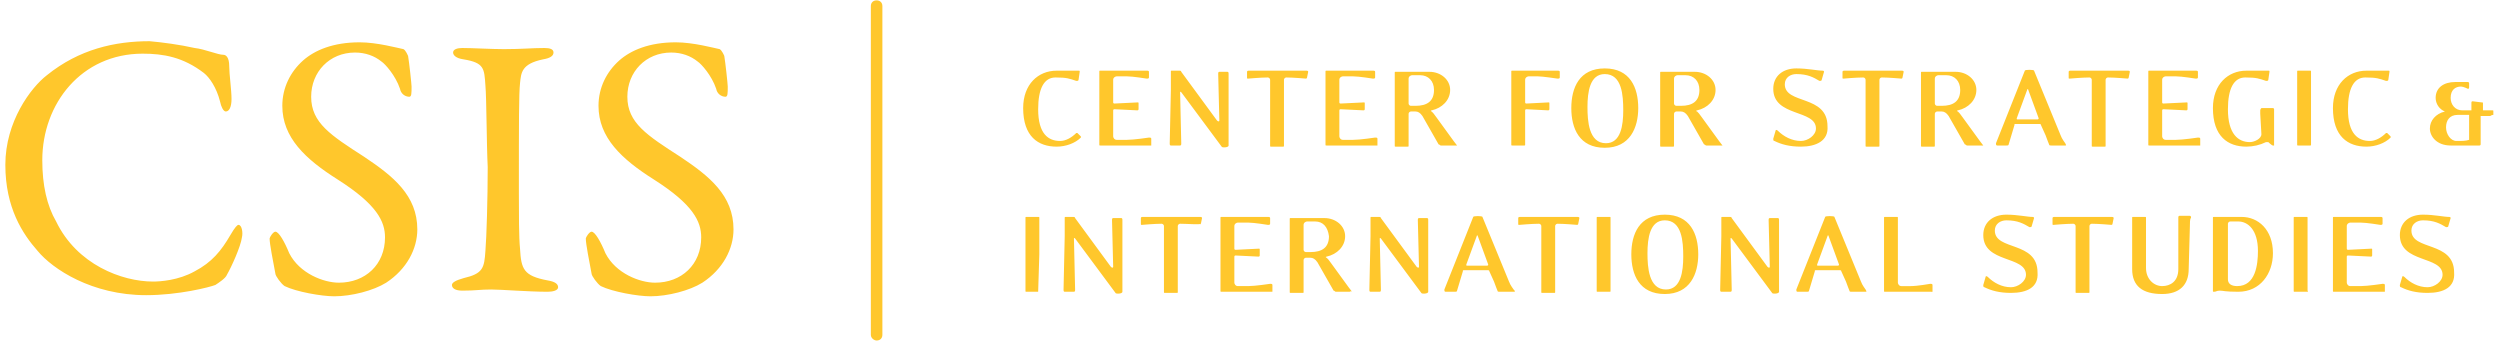
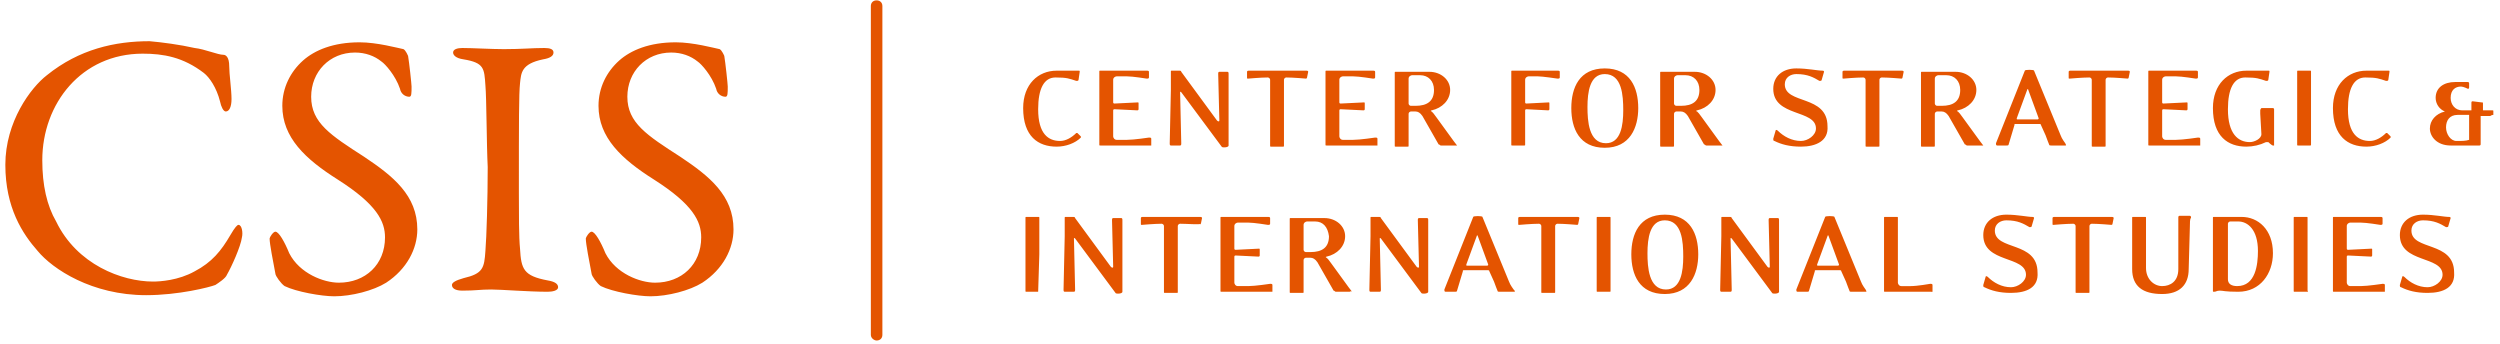
<svg xmlns="http://www.w3.org/2000/svg" width="189" height="26" viewBox="0 0 189 26" fill="none">
-   <path d="M14.713 3.628C15.497 3.715 16.457 4.143 16.893 4.143C17.068 4.143 17.329 4.315 17.329 5C17.329 5.6 17.503 6.8 17.503 7.486C17.503 8.086 17.329 8.428 17.068 8.428C16.893 8.428 16.719 8.086 16.631 7.657C16.369 6.628 15.846 5.857 15.41 5.515C13.84 4.315 12.356 4.057 10.787 4.057C6.163 4.057 3.197 7.828 3.197 12.115C3.197 14 3.545 15.543 4.243 16.743C5.813 20 9.215 21.286 11.571 21.286C12.095 21.286 13.491 21.2 14.712 20.515C16.021 19.828 16.718 18.972 17.416 17.772C17.765 17.172 17.94 17 18.027 17C18.29 17 18.377 17.6 18.29 17.943C18.202 18.628 17.503 20.172 17.155 20.772C17.068 21.028 16.544 21.372 16.282 21.543C15.846 21.715 13.491 22.315 11.047 22.315C6.947 22.315 3.982 20.343 2.847 18.972C1.713 17.686 0.404 15.715 0.404 12.457C0.404 9.2 2.324 6.628 3.545 5.686C5.988 3.715 8.693 3.115 11.309 3.115C12.269 3.2 13.579 3.372 14.713 3.628ZM30.503 3.715C30.677 3.8 30.851 4.228 30.851 4.228C30.939 4.743 31.114 6.372 31.114 6.543C31.114 7.057 31.114 7.315 30.939 7.315C30.771 7.312 30.609 7.25 30.482 7.141C30.354 7.031 30.269 6.88 30.241 6.715C29.892 5.686 29.107 4.828 28.845 4.657C28.322 4.228 27.624 3.972 26.839 3.972C24.919 3.972 23.524 5.428 23.524 7.315C23.524 9.286 25.006 10.228 27.536 11.857C29.717 13.315 31.549 14.772 31.549 17.343C31.549 18.8 30.764 20.343 29.195 21.371C28.235 21.971 26.577 22.4 25.268 22.4C24.308 22.4 22.389 22.057 21.517 21.628C21.255 21.457 20.819 20.857 20.819 20.686C20.645 19.743 20.383 18.457 20.383 18.028C20.383 17.943 20.645 17.515 20.819 17.515C21.081 17.515 21.517 18.286 21.866 19.143C22.651 20.686 24.483 21.371 25.617 21.371C27.624 21.371 29.107 20 29.107 17.944C29.107 16.744 28.496 15.457 25.529 13.571C23.088 12.029 21.343 10.4 21.343 8C21.343 6.628 21.954 5.428 22.913 4.572C23.785 3.799 25.182 3.199 27.188 3.199C28.497 3.199 30.067 3.628 30.503 3.715ZM36.697 6.457C36.61 5.172 36.61 4.743 35.039 4.486C34.429 4.4 34.254 4.143 34.254 3.972C34.254 3.715 34.603 3.629 34.952 3.629C35.737 3.629 37.133 3.715 38.093 3.715C39.488 3.715 40.187 3.629 41.147 3.629C41.582 3.629 41.844 3.715 41.844 3.972C41.844 4.229 41.582 4.4 41.059 4.486C39.401 4.829 39.401 5.515 39.314 6.286C39.227 7.143 39.227 9.029 39.227 14.6C39.227 16.143 39.227 17.943 39.314 18.8C39.401 20.343 39.576 20.857 41.407 21.2C41.931 21.286 42.193 21.457 42.193 21.715C42.193 21.972 41.757 22.057 41.407 22.057C39.925 22.057 37.919 21.886 37.133 21.886C36.26 21.886 35.998 21.972 34.952 21.972C34.429 21.972 34.167 21.8 34.167 21.543C34.167 21.372 34.429 21.2 35.039 21.029C36.522 20.686 36.61 20.257 36.697 18.972C36.784 17.943 36.871 15.029 36.871 12.629C36.784 10.915 36.784 7.4 36.697 6.457ZM54.407 3.715C54.581 3.8 54.756 4.228 54.756 4.228C54.843 4.743 55.018 6.372 55.018 6.543C55.018 7.057 55.018 7.315 54.843 7.315C54.675 7.312 54.513 7.25 54.386 7.141C54.258 7.031 54.173 6.88 54.145 6.715C53.796 5.686 53.011 4.828 52.749 4.657C52.225 4.228 51.528 3.972 50.743 3.972C48.823 3.972 47.428 5.428 47.428 7.315C47.428 9.286 48.91 10.228 51.44 11.857C53.622 13.315 55.453 14.772 55.453 17.343C55.453 18.8 54.669 20.343 53.099 21.371C52.139 21.971 50.481 22.4 49.172 22.4C48.212 22.4 46.294 22.057 45.421 21.628C45.159 21.457 44.723 20.857 44.723 20.686C44.548 19.743 44.287 18.457 44.287 18.028C44.287 17.943 44.549 17.515 44.723 17.515C44.985 17.515 45.421 18.286 45.77 19.143C46.556 20.686 48.388 21.371 49.522 21.371C51.528 21.371 53.011 20 53.011 17.944C53.011 16.744 52.4 15.457 49.434 13.571C46.991 12.028 45.247 10.4 45.247 8C45.247 6.628 45.857 5.428 46.816 4.572C47.69 3.799 49.085 3.199 51.092 3.199C52.4 3.199 53.971 3.628 54.407 3.715ZM65.836 25.315V0.457C65.836 0.2 66.01 0.028 66.272 0.028C66.534 0.028 66.708 0.2 66.708 0.457V25.315C66.708 25.572 66.533 25.743 66.272 25.743C66.097 25.743 65.836 25.572 65.836 25.315ZM79.881 11.086C78.485 11.086 77.351 10.315 77.351 8.172C77.351 6.372 78.485 5.343 79.881 5.343H81.539C81.626 5.343 81.626 5.343 81.626 5.429L81.539 6.029C81.539 6.115 81.451 6.115 81.365 6.115C80.841 5.943 80.666 5.857 79.794 5.857C78.922 5.857 78.485 6.715 78.485 8.257C78.485 10.143 79.27 10.657 80.143 10.657C80.579 10.657 81.016 10.4 81.365 10.057H81.451L81.713 10.315V10.4C81.278 10.829 80.579 11.086 79.881 11.086ZM86.773 11H83.197C83.109 11 83.109 11 83.109 10.915V5.429C83.109 5.343 83.109 5.343 83.197 5.343H86.686C86.773 5.343 86.861 5.343 86.861 5.429V5.857C86.861 5.943 86.773 5.943 86.686 5.943C86.686 5.943 85.639 5.772 85.203 5.772H84.418C84.331 5.772 84.156 5.857 84.156 6.029V7.743C84.156 7.743 84.156 7.828 84.244 7.828L85.988 7.743C86.075 7.743 86.075 7.743 86.075 7.828V8.257C86.075 8.343 85.988 8.343 85.988 8.343L84.244 8.257C84.244 8.257 84.156 8.257 84.156 8.343V10.315C84.156 10.4 84.244 10.572 84.418 10.572H85.203C85.727 10.572 86.861 10.4 86.861 10.4C86.948 10.4 87.035 10.4 87.035 10.486V11H86.773ZM92.881 9.457V11C92.881 11.172 92.357 11.172 92.357 11.086L89.303 6.972C89.216 6.886 89.216 6.972 89.216 6.972L89.303 10.829C89.303 10.915 89.303 11 89.216 11H88.518C88.431 11 88.431 10.915 88.431 10.828L88.518 6.801V5.428C88.518 5.342 88.518 5.342 88.606 5.342H89.129C89.216 5.342 89.303 5.342 89.303 5.428L92.008 9.114C92.096 9.199 92.183 9.199 92.183 9.114L92.096 5.599C92.096 5.514 92.096 5.428 92.183 5.428H92.793C92.881 5.428 92.881 5.514 92.881 5.599V9.457ZM98.812 5.857C98.812 5.943 98.725 5.943 98.725 5.943C98.725 5.943 97.766 5.857 97.242 5.857C97.155 5.857 97.068 5.943 97.068 6.029V11C97.068 11.086 97.068 11.086 96.981 11.086H96.108C96.021 11.086 96.021 11.086 96.021 11V6.029C96.021 5.943 95.934 5.857 95.846 5.857C95.323 5.857 94.364 5.943 94.364 5.943C94.276 5.943 94.276 5.943 94.276 5.857V5.429C94.276 5.343 94.364 5.343 94.451 5.343H98.725C98.812 5.343 98.9 5.343 98.9 5.429L98.812 5.857ZM103.873 11H100.296C100.208 11 100.208 11 100.208 10.915V5.429C100.208 5.343 100.208 5.343 100.296 5.343H103.786C103.873 5.343 103.96 5.343 103.96 5.429V5.857C103.96 5.943 103.873 5.943 103.786 5.943C103.786 5.943 102.739 5.772 102.302 5.772H101.517C101.43 5.772 101.255 5.857 101.255 6.029V7.743C101.255 7.743 101.255 7.828 101.343 7.828L103.088 7.743C103.175 7.743 103.175 7.743 103.175 7.828V8.257C103.175 8.343 103.088 8.343 103.088 8.343L101.343 8.257C101.343 8.257 101.255 8.257 101.255 8.343V10.315C101.255 10.4 101.343 10.572 101.517 10.572H102.302C102.826 10.572 103.96 10.4 103.96 10.4C104.047 10.4 104.135 10.4 104.135 10.486V11H103.873ZM109.979 11H108.933C108.845 11 108.845 10.915 108.758 10.915L107.537 8.772C107.363 8.515 107.188 8.429 107.014 8.429H106.664C106.577 8.429 106.49 8.515 106.49 8.6V11C106.49 11.086 106.49 11.086 106.403 11.086H105.53C105.443 11.086 105.443 11.086 105.443 11V5.515C105.443 5.429 105.443 5.429 105.53 5.429H108.06C108.933 5.429 109.631 6.029 109.631 6.8C109.631 7.572 109.02 8.172 108.235 8.343C108.148 8.343 108.148 8.428 108.235 8.428C108.322 8.515 108.41 8.601 108.584 8.857L109.892 10.657L110.154 11H109.979ZM107.363 5.686H106.752C106.664 5.686 106.49 5.772 106.49 5.943V7.828C106.49 7.915 106.577 8.001 106.664 8.001H107.014C107.886 8.001 108.41 7.657 108.41 6.801C108.41 6.115 107.973 5.686 107.363 5.686ZM117.744 5.943C117.744 5.943 116.61 5.772 116.261 5.772H115.563C115.476 5.772 115.301 5.857 115.301 6.029V7.743C115.301 7.743 115.301 7.828 115.388 7.828L117.046 7.743C117.134 7.743 117.134 7.743 117.134 7.828V8.257C117.134 8.343 117.046 8.343 117.046 8.343L115.388 8.257C115.388 8.257 115.301 8.257 115.301 8.343V10.915C115.301 11 115.301 11 115.214 11H114.341C114.254 11 114.254 11 114.254 10.915V5.429C114.254 5.343 114.254 5.343 114.341 5.343H117.744C117.831 5.343 117.919 5.343 117.919 5.429V5.857C117.919 5.943 117.831 5.943 117.744 5.943ZM121.321 11.172C119.402 11.172 118.791 9.715 118.791 8.172C118.791 6.629 119.402 5.172 121.321 5.172C123.24 5.172 123.851 6.629 123.851 8.172C123.851 9.629 123.24 11.172 121.321 11.172ZM121.321 5.6C120.187 5.6 120.013 6.972 120.013 8.086C120.013 9.115 120.1 10.828 121.409 10.828C122.543 10.828 122.717 9.457 122.717 8.343C122.717 7.228 122.63 5.6 121.321 5.6ZM130.046 11H128.999C128.912 11 128.912 10.915 128.824 10.915L127.603 8.772C127.428 8.515 127.253 8.429 127.079 8.429H126.73C126.643 8.429 126.556 8.515 126.556 8.6V11C126.556 11.086 126.556 11.086 126.469 11.086H125.596C125.509 11.086 125.509 11.086 125.509 11V5.515C125.509 5.429 125.509 5.429 125.596 5.429H128.126C128.999 5.429 129.696 6.029 129.696 6.8C129.696 7.572 129.086 8.172 128.3 8.343C128.213 8.343 128.213 8.428 128.3 8.428C128.388 8.515 128.475 8.601 128.65 8.857L129.958 10.657L130.22 11H130.046ZM127.428 5.686H126.818C126.73 5.686 126.556 5.772 126.556 5.943V7.828C126.556 7.915 126.643 8.001 126.73 8.001H127.079C127.952 8.001 128.475 7.657 128.475 6.801C128.475 6.115 128.039 5.686 127.428 5.686ZM136.152 11.086C135.28 11.086 134.669 10.915 134.146 10.657C134.059 10.657 134.059 10.572 134.059 10.486L134.233 9.886C134.233 9.8 134.32 9.8 134.408 9.886C134.843 10.315 135.455 10.657 136.152 10.657C136.676 10.657 137.286 10.229 137.286 9.715C137.286 8.257 134.059 8.857 134.059 6.715C134.059 5.772 134.756 5.172 135.803 5.172C136.676 5.172 137.374 5.343 137.81 5.343C137.897 5.343 137.897 5.429 137.897 5.429L137.723 6.029C137.723 6.115 137.636 6.115 137.548 6.115C137.112 5.857 136.676 5.6 135.803 5.6C135.367 5.6 134.931 5.857 134.931 6.372C134.931 7.915 138.159 7.143 138.159 9.543C138.246 10.657 137.286 11.086 136.152 11.086ZM143.83 5.857C143.83 5.943 143.742 5.943 143.742 5.943C143.742 5.943 142.783 5.857 142.259 5.857C142.172 5.857 142.085 5.943 142.085 6.029V11C142.085 11.086 142.085 11.086 141.998 11.086H141.125C141.038 11.086 141.038 11.086 141.038 11V6.029C141.038 5.943 140.951 5.857 140.864 5.857C140.34 5.857 139.38 5.943 139.38 5.943C139.293 5.943 139.293 5.943 139.293 5.857V5.429C139.293 5.343 139.38 5.343 139.468 5.343H143.742C143.83 5.343 143.917 5.343 143.917 5.429L143.83 5.857ZM149.762 11H148.715C148.628 11 148.628 10.915 148.541 10.915L147.319 8.772C147.145 8.515 146.97 8.429 146.795 8.429H146.447C146.36 8.429 146.273 8.515 146.273 8.6V11C146.273 11.086 146.273 11.086 146.185 11.086H145.313C145.226 11.086 145.226 11.086 145.226 11V5.515C145.226 5.429 145.226 5.429 145.313 5.429H147.842C148.715 5.429 149.413 6.029 149.413 6.8C149.413 7.572 148.802 8.172 148.017 8.343C147.93 8.343 147.93 8.428 148.017 8.428C148.104 8.515 148.192 8.601 148.366 8.857L149.675 10.657L149.936 11H149.762ZM147.145 5.686H146.534C146.447 5.686 146.273 5.772 146.273 5.943V7.828C146.273 7.915 146.36 8.001 146.447 8.001H146.795C147.668 8.001 148.192 7.657 148.192 6.801C148.192 6.115 147.755 5.686 147.145 5.686ZM156.131 11H155.084C154.997 11 154.909 11 154.909 10.915C154.909 10.915 154.735 10.486 154.647 10.229L154.298 9.457C154.298 9.372 154.211 9.372 154.211 9.372H152.379C152.292 9.372 152.292 9.372 152.292 9.457L151.856 10.915C151.856 11 151.769 11 151.681 11H150.983C150.896 11 150.896 10.915 150.896 10.828L153.077 5.343C153.077 5.257 153.775 5.257 153.775 5.343L155.782 10.228C155.869 10.486 156.131 10.828 156.131 10.828C156.218 11.001 156.218 11 156.131 11ZM153.339 6.8C153.339 6.715 153.251 6.715 153.251 6.8L152.466 8.943C152.466 9.028 152.466 9.028 152.554 9.028H154.037C154.124 9.028 154.124 8.943 154.124 8.943L153.339 6.8ZM160.929 5.857C160.929 5.943 160.841 5.943 160.841 5.943C160.841 5.943 159.882 5.857 159.359 5.857C159.271 5.857 159.184 5.943 159.184 6.029V11C159.184 11.086 159.184 11.086 159.097 11.086H158.225C158.137 11.086 158.137 11.086 158.137 11V6.029C158.137 5.943 158.05 5.857 157.963 5.857C157.439 5.857 156.479 5.943 156.479 5.943C156.392 5.943 156.392 5.943 156.392 5.857V5.429C156.392 5.343 156.479 5.343 156.566 5.343H160.841C160.929 5.343 161.016 5.343 161.016 5.429L160.929 5.857ZM166.076 11H162.499C162.412 11 162.412 11 162.412 10.915V5.429C162.412 5.343 162.412 5.343 162.499 5.343H165.989C166.076 5.343 166.163 5.343 166.163 5.429V5.857C166.163 5.943 166.076 5.943 165.989 5.943C165.989 5.943 164.942 5.772 164.506 5.772H163.721C163.633 5.772 163.459 5.857 163.459 6.029V7.743C163.459 7.743 163.459 7.828 163.546 7.828L165.291 7.743C165.378 7.743 165.378 7.743 165.378 7.828V8.257C165.378 8.343 165.291 8.343 165.291 8.343L163.546 8.257C163.546 8.257 163.459 8.257 163.459 8.343V10.315C163.459 10.4 163.546 10.572 163.721 10.572H164.506C165.029 10.572 166.163 10.4 166.163 10.4C166.25 10.4 166.337 10.4 166.337 10.486V11H166.076ZM171.834 11C171.747 11 171.485 10.743 171.485 10.743H171.311C170.848 10.967 170.341 11.084 169.827 11.086C168.431 11.086 167.297 10.315 167.297 8.172C167.297 6.372 168.431 5.343 169.827 5.343H171.485C171.572 5.343 171.572 5.343 171.572 5.429L171.485 6.029C171.485 6.115 171.398 6.115 171.311 6.115C170.787 5.943 170.612 5.857 169.74 5.857C168.868 5.857 168.431 6.715 168.431 8.257C168.431 10.143 169.217 10.743 170.089 10.743C170.438 10.743 170.962 10.486 170.962 10.143C170.962 10.057 170.874 8.6 170.874 8.6V8.343C170.874 8.257 170.962 8.172 170.962 8.172H171.834C171.834 8.172 171.921 8.172 171.921 8.257V11H171.834ZM174.626 11H173.753C173.666 11 173.666 11 173.666 10.915V5.429C173.666 5.343 173.666 5.343 173.753 5.343H174.626C174.713 5.343 174.713 5.343 174.713 5.429V10.915C174.713 11 174.713 11 174.626 11ZM178.901 11.086C177.505 11.086 176.37 10.315 176.37 8.172C176.37 6.372 177.505 5.343 178.901 5.343H180.558C180.645 5.343 180.645 5.343 180.645 5.429L180.558 6.029C180.558 6.115 180.471 6.115 180.383 6.115C179.86 5.943 179.686 5.857 178.813 5.857C177.941 5.857 177.505 6.715 177.505 8.257C177.505 10.143 178.289 10.657 179.162 10.657C179.598 10.657 180.035 10.4 180.383 10.057H180.471L180.732 10.315V10.4C180.296 10.829 179.598 11.086 178.901 11.086ZM188.235 8.772H187.538V10.915C187.538 11 187.45 11 187.45 11H185.269C184.223 11 183.699 10.315 183.699 9.715C183.699 9.115 184.135 8.6 184.833 8.429C184.628 8.346 184.451 8.204 184.327 8.021C184.203 7.838 184.136 7.622 184.135 7.4C184.135 6.629 184.746 6.2 185.618 6.2H186.491C186.578 6.2 186.665 6.2 186.665 6.286V6.629C186.665 6.715 186.578 6.715 186.578 6.715C186.578 6.715 186.229 6.543 186.054 6.543C185.618 6.543 185.269 6.8 185.269 7.4C185.269 7.915 185.618 8.343 186.142 8.343H186.839V7.743C186.839 7.657 186.927 7.657 186.927 7.657L187.625 7.743C187.712 7.743 187.712 7.743 187.712 7.829V8.343H188.41C188.497 8.343 188.497 8.343 188.497 8.429V8.686C188.323 8.686 188.323 8.772 188.235 8.772ZM186.665 8.686H185.792C185.182 8.686 184.92 9.115 184.92 9.629C184.92 10.143 185.269 10.657 185.705 10.657C186.142 10.657 186.404 10.657 186.665 10.572V8.686ZM78.485 22.057H77.613C77.526 22.057 77.526 22.057 77.526 21.972V16.486C77.526 16.4 77.526 16.4 77.613 16.4H78.485C78.573 16.4 78.573 16.4 78.573 16.486V19.228L78.485 22.057C78.573 22.057 78.573 22.057 78.485 22.057ZM84.854 20.515V22.057C84.854 22.229 84.331 22.229 84.331 22.143L81.278 18.029C81.19 17.943 81.19 18.029 81.19 18.029L81.278 21.886C81.278 21.972 81.278 22.057 81.19 22.057H80.492C80.404 22.057 80.404 21.972 80.404 21.886L80.492 17.857V16.486C80.492 16.4 80.492 16.4 80.579 16.4H81.103C81.19 16.4 81.278 16.4 81.278 16.486L83.982 20.172C84.069 20.257 84.156 20.257 84.156 20.172L84.069 16.657C84.069 16.572 84.069 16.486 84.156 16.486H84.767C84.854 16.486 84.854 16.572 84.854 16.657V20.515ZM90.787 16.915C90.699 17 90.787 17 90.787 16.915C90.699 17 89.74 16.915 89.216 16.915C89.129 16.915 89.041 17 89.041 17.086V22.057C89.041 22.143 89.041 22.143 88.954 22.143H88.082C87.995 22.143 87.995 22.143 87.995 22.057V17.086C87.995 17 87.907 16.915 87.82 16.915C87.297 16.915 86.337 17 86.337 17C86.25 17 86.25 17 86.25 16.915V16.486C86.25 16.4 86.337 16.4 86.425 16.4H90.699C90.787 16.4 90.874 16.4 90.874 16.486L90.787 16.915ZM95.934 22.057H92.356C92.269 22.057 92.269 22.057 92.269 21.972V16.486C92.269 16.4 92.269 16.4 92.356 16.4H95.846C95.934 16.4 96.021 16.4 96.021 16.486V16.915C96.021 17 95.934 17 95.846 17C95.846 17 94.799 16.828 94.364 16.828H93.578C93.491 16.828 93.317 16.915 93.317 17.086V18.8C93.317 18.8 93.317 18.886 93.403 18.886L95.149 18.8C95.236 18.8 95.236 18.8 95.236 18.886V19.315C95.236 19.4 95.149 19.4 95.149 19.4L93.403 19.315C93.403 19.315 93.317 19.315 93.317 19.4V21.372C93.317 21.457 93.403 21.629 93.578 21.629H94.364C94.887 21.629 96.021 21.457 96.021 21.457C96.108 21.457 96.195 21.457 96.195 21.543V22.057H95.934ZM102.041 22.057H100.994C100.907 22.057 100.907 21.972 100.82 21.972L99.598 19.828C99.423 19.572 99.249 19.486 99.074 19.486H98.725C98.638 19.486 98.551 19.572 98.551 19.657V22.057C98.551 22.143 98.551 22.143 98.464 22.143H97.591C97.504 22.143 97.504 22.143 97.504 22.057V16.572C97.504 16.486 97.504 16.486 97.591 16.486H100.121C100.994 16.486 101.692 17.086 101.692 17.857C101.692 18.628 101.081 19.228 100.296 19.4C100.208 19.4 100.208 19.486 100.296 19.486C100.383 19.572 100.47 19.657 100.645 19.915L101.954 21.715L102.215 22.057C102.128 21.972 102.041 22.057 102.041 22.057ZM99.423 16.743H98.812C98.725 16.743 98.551 16.828 98.551 17V18.886C98.551 18.972 98.638 19.057 98.725 19.057H99.074C99.947 19.057 100.47 18.715 100.47 17.857C100.383 17.172 100.034 16.743 99.423 16.743ZM107.973 20.515V22.057C107.973 22.229 107.45 22.229 107.45 22.143L104.396 18.029C104.309 17.943 104.309 18.029 104.309 18.029L104.396 21.886C104.396 21.972 104.396 22.057 104.309 22.057H103.611C103.524 22.057 103.524 21.972 103.524 21.886L103.611 17.857V16.486C103.611 16.4 103.611 16.4 103.699 16.4H104.222C104.309 16.4 104.396 16.4 104.396 16.486L107.101 20.172C107.189 20.257 107.276 20.257 107.276 20.172L107.188 16.657C107.188 16.572 107.188 16.486 107.276 16.486H107.886C107.973 16.486 107.973 16.572 107.973 16.657V20.515ZM114.429 22.057H113.382C113.295 22.057 113.208 22.057 113.208 21.972C113.208 21.972 113.033 21.543 112.946 21.286L112.597 20.515C112.597 20.429 112.51 20.429 112.51 20.429H110.678C110.591 20.429 110.591 20.429 110.591 20.515L110.154 21.972C110.154 22.057 110.067 22.057 109.98 22.057H109.282C109.195 22.057 109.195 21.972 109.195 21.886L111.376 16.4C111.376 16.315 112.073 16.315 112.073 16.4L114.08 21.286C114.167 21.543 114.429 21.886 114.429 21.886C114.604 22.057 114.516 22.057 114.429 22.057ZM111.725 17.857C111.725 17.772 111.638 17.772 111.638 17.857L110.852 20C110.852 20.086 110.852 20.086 110.939 20.086H112.423C112.51 20.086 112.51 20 112.51 20L111.725 17.857ZM119.315 16.915C119.315 17 119.228 17 119.228 17C119.228 17 118.268 16.915 117.744 16.915C117.657 16.915 117.57 17 117.57 17.086V22.057C117.57 22.143 117.57 22.143 117.482 22.143H116.61C116.523 22.143 116.523 22.143 116.523 22.057V17.086C116.523 17 116.435 16.915 116.348 16.915C115.825 16.915 114.866 17 114.866 17C114.778 17 114.778 17 114.778 16.915V16.486C114.778 16.4 114.866 16.4 114.953 16.4H119.228C119.315 16.4 119.402 16.4 119.402 16.486L119.315 16.915ZM121.67 22.057H120.798C120.71 22.057 120.71 22.057 120.71 21.972V16.486C120.71 16.4 120.71 16.4 120.798 16.4H121.67C121.757 16.4 121.757 16.4 121.757 16.486V21.973C121.757 22.058 121.757 22.057 121.67 22.057ZM125.858 22.228C123.938 22.228 123.328 20.772 123.328 19.228C123.328 17.686 123.938 16.228 125.858 16.228C127.777 16.228 128.388 17.686 128.388 19.228C128.388 20.686 127.777 22.228 125.858 22.228ZM125.858 16.657C124.724 16.657 124.549 18.029 124.549 19.143C124.549 20.172 124.637 21.886 125.945 21.886C127.079 21.886 127.253 20.515 127.253 19.4C127.253 18.286 127.166 16.657 125.858 16.657ZM134.495 20.515V22.057C134.495 22.229 133.971 22.229 133.971 22.143L130.918 18.029C130.83 17.943 130.83 18.029 130.83 18.029L130.918 21.886C130.918 21.972 130.918 22.057 130.83 22.057H130.133C130.045 22.057 130.045 21.972 130.045 21.886L130.133 17.857V16.486C130.133 16.4 130.133 16.4 130.22 16.4H130.743C130.83 16.4 130.918 16.4 130.918 16.486L133.622 20.172C133.709 20.257 133.796 20.257 133.796 20.172L133.709 16.657C133.709 16.572 133.709 16.486 133.796 16.486H134.408C134.495 16.486 134.495 16.572 134.495 16.657V20.515ZM141.038 22.057H139.991C139.904 22.057 139.816 22.057 139.816 21.972C139.816 21.972 139.642 21.543 139.555 21.286L139.205 20.515C139.205 20.429 139.118 20.429 139.118 20.429H137.286C137.199 20.429 137.199 20.429 137.199 20.515L136.763 21.972C136.763 22.057 136.676 22.057 136.589 22.057H135.89C135.803 22.057 135.803 21.972 135.803 21.886L137.984 16.4C137.984 16.315 138.682 16.315 138.682 16.4L140.689 21.286C140.776 21.543 141.038 21.886 141.038 21.886C141.125 22.057 141.125 22.057 141.038 22.057ZM138.246 17.857C138.246 17.772 138.158 17.772 138.158 17.857L137.373 20C137.373 20.086 137.373 20.086 137.461 20.086H138.944C139.031 20.086 139.031 20 139.031 20L138.246 17.857ZM145.836 22.057H142.521C142.433 22.057 142.433 22.057 142.433 21.972V16.486C142.433 16.4 142.433 16.4 142.521 16.4H143.393C143.48 16.4 143.48 16.4 143.48 16.486V21.373C143.48 21.458 143.568 21.63 143.742 21.63H144.44C144.964 21.63 145.923 21.457 145.923 21.457C146.011 21.457 146.098 21.457 146.098 21.544V22.058L145.836 22.057ZM152.03 22.143C151.157 22.143 150.547 21.972 150.023 21.715C149.936 21.715 149.936 21.629 149.936 21.543L150.11 20.943C150.11 20.857 150.198 20.857 150.285 20.943C150.722 21.372 151.332 21.715 152.03 21.715C152.553 21.715 153.164 21.286 153.164 20.772C153.164 19.315 149.936 19.915 149.936 17.772C149.936 16.828 150.634 16.228 151.681 16.228C152.553 16.228 153.251 16.401 153.688 16.401C153.775 16.401 153.775 16.486 153.775 16.486L153.6 17.086C153.6 17.172 153.513 17.172 153.426 17.172C152.99 16.915 152.553 16.657 151.681 16.657C151.245 16.657 150.809 16.915 150.809 17.429C150.809 18.972 154.037 18.2 154.037 20.6C154.124 21.715 153.251 22.143 152.03 22.143ZM159.707 16.915C159.707 17 159.62 17 159.62 17C159.62 17 158.66 16.915 158.137 16.915C158.05 16.915 157.962 17 157.962 17.086V22.057C157.962 22.143 157.962 22.143 157.875 22.143H157.003C156.915 22.143 156.915 22.143 156.915 22.057V17.086C156.915 17 156.828 16.915 156.741 16.915C156.218 16.915 155.258 17 155.258 17C155.171 17 155.171 17 155.171 16.915V16.486C155.171 16.4 155.258 16.4 155.345 16.4H159.62C159.707 16.4 159.794 16.4 159.794 16.486L159.707 16.915ZM165.553 17.172L165.465 20.343C165.465 21.543 164.768 22.228 163.459 22.228C161.976 22.228 161.191 21.628 161.191 20.343V16.486C161.191 16.4 161.191 16.4 161.278 16.4H162.15C162.238 16.4 162.238 16.4 162.238 16.486V20.257C162.238 21.115 162.848 21.629 163.459 21.629C164.069 21.629 164.681 21.286 164.681 20.343V17.173V16.486C164.681 16.401 164.681 16.315 164.768 16.315H165.553C165.64 16.315 165.64 16.401 165.64 16.486C165.553 16.486 165.553 16.915 165.553 17.172ZM169.217 22.057C168.17 22.057 168.083 21.972 167.821 21.972C167.559 21.972 167.559 22.057 167.384 22.057C167.297 22.057 167.297 22.057 167.297 21.972V16.486C167.297 16.4 167.297 16.4 167.384 16.4H169.478C170.7 16.4 171.834 17.343 171.834 19.143C171.834 20.686 170.874 22.057 169.217 22.057ZM169.217 16.743H168.606C168.519 16.743 168.431 16.828 168.431 16.915V21.115C168.431 21.457 168.693 21.629 169.13 21.629C170.525 21.629 170.7 20 170.7 18.972C170.7 17.343 169.915 16.743 169.217 16.743ZM174.364 22.057H173.492C173.404 22.057 173.404 22.057 173.404 21.972V16.486C173.404 16.4 173.404 16.4 173.492 16.4H174.364C174.451 16.4 174.451 16.4 174.451 16.486V21.973C174.539 22.058 174.451 22.057 174.364 22.057ZM180.035 22.057H176.458C176.37 22.057 176.37 22.057 176.37 21.972V16.486C176.37 16.4 176.37 16.4 176.458 16.4H179.948C180.035 16.4 180.122 16.4 180.122 16.486V16.915C180.122 17 180.035 17 179.948 17C179.948 17 178.901 16.828 178.464 16.828H177.679C177.592 16.828 177.417 16.915 177.417 17.086V18.8C177.417 18.8 177.417 18.886 177.505 18.886L179.249 18.8C179.336 18.8 179.336 18.8 179.336 18.886V19.315C179.336 19.4 179.249 19.4 179.249 19.4L177.505 19.315C177.505 19.315 177.417 19.315 177.417 19.4V21.372C177.417 21.457 177.505 21.629 177.679 21.629H178.464C178.988 21.629 180.122 21.457 180.122 21.457C180.209 21.457 180.296 21.457 180.296 21.543V22.057H180.035ZM183.524 22.143C182.652 22.143 182.041 21.972 181.518 21.715C181.43 21.715 181.43 21.629 181.43 21.543L181.605 20.943C181.605 20.857 181.692 20.857 181.78 20.943C182.216 21.372 182.826 21.715 183.524 21.715C184.048 21.715 184.658 21.286 184.658 20.772C184.658 19.315 181.43 19.915 181.43 17.772C181.43 16.828 182.129 16.228 183.176 16.228C184.048 16.228 184.745 16.401 185.182 16.401C185.269 16.401 185.269 16.486 185.269 16.486L185.095 17.086C185.095 17.172 185.007 17.172 184.92 17.172C184.484 16.915 184.048 16.657 183.176 16.657C182.739 16.657 182.303 16.915 182.303 17.429C182.303 18.972 185.531 18.2 185.531 20.6C185.618 21.715 184.745 22.143 183.524 22.143Z" fill="#ffc72c" />
+   <path d="M14.713 3.628C15.497 3.715 16.457 4.143 16.893 4.143C17.068 4.143 17.329 4.315 17.329 5C17.329 5.6 17.503 6.8 17.503 7.486C17.503 8.086 17.329 8.428 17.068 8.428C16.893 8.428 16.719 8.086 16.631 7.657C16.369 6.628 15.846 5.857 15.41 5.515C13.84 4.315 12.356 4.057 10.787 4.057C6.163 4.057 3.197 7.828 3.197 12.115C3.197 14 3.545 15.543 4.243 16.743C5.813 20 9.215 21.286 11.571 21.286C12.095 21.286 13.491 21.2 14.712 20.515C16.021 19.828 16.718 18.972 17.416 17.772C17.765 17.172 17.94 17 18.027 17C18.29 17 18.377 17.6 18.29 17.943C18.202 18.628 17.503 20.172 17.155 20.772C17.068 21.028 16.544 21.372 16.282 21.543C15.846 21.715 13.491 22.315 11.047 22.315C6.947 22.315 3.982 20.343 2.847 18.972C1.713 17.686 0.404 15.715 0.404 12.457C0.404 9.2 2.324 6.628 3.545 5.686C5.988 3.715 8.693 3.115 11.309 3.115C12.269 3.2 13.579 3.372 14.713 3.628ZM30.503 3.715C30.677 3.8 30.851 4.228 30.851 4.228C30.939 4.743 31.114 6.372 31.114 6.543C31.114 7.057 31.114 7.315 30.939 7.315C30.771 7.312 30.609 7.25 30.482 7.141C30.354 7.031 30.269 6.88 30.241 6.715C29.892 5.686 29.107 4.828 28.845 4.657C28.322 4.228 27.624 3.972 26.839 3.972C24.919 3.972 23.524 5.428 23.524 7.315C23.524 9.286 25.006 10.228 27.536 11.857C29.717 13.315 31.549 14.772 31.549 17.343C31.549 18.8 30.764 20.343 29.195 21.371C28.235 21.971 26.577 22.4 25.268 22.4C24.308 22.4 22.389 22.057 21.517 21.628C21.255 21.457 20.819 20.857 20.819 20.686C20.645 19.743 20.383 18.457 20.383 18.028C20.383 17.943 20.645 17.515 20.819 17.515C21.081 17.515 21.517 18.286 21.866 19.143C22.651 20.686 24.483 21.371 25.617 21.371C27.624 21.371 29.107 20 29.107 17.944C29.107 16.744 28.496 15.457 25.529 13.571C23.088 12.029 21.343 10.4 21.343 8C21.343 6.628 21.954 5.428 22.913 4.572C23.785 3.799 25.182 3.199 27.188 3.199C28.497 3.199 30.067 3.628 30.503 3.715ZM36.697 6.457C36.61 5.172 36.61 4.743 35.039 4.486C34.429 4.4 34.254 4.143 34.254 3.972C34.254 3.715 34.603 3.629 34.952 3.629C35.737 3.629 37.133 3.715 38.093 3.715C39.488 3.715 40.187 3.629 41.147 3.629C41.582 3.629 41.844 3.715 41.844 3.972C41.844 4.229 41.582 4.4 41.059 4.486C39.401 4.829 39.401 5.515 39.314 6.286C39.227 7.143 39.227 9.029 39.227 14.6C39.227 16.143 39.227 17.943 39.314 18.8C39.401 20.343 39.576 20.857 41.407 21.2C41.931 21.286 42.193 21.457 42.193 21.715C42.193 21.972 41.757 22.057 41.407 22.057C39.925 22.057 37.919 21.886 37.133 21.886C36.26 21.886 35.998 21.972 34.952 21.972C34.429 21.972 34.167 21.8 34.167 21.543C34.167 21.372 34.429 21.2 35.039 21.029C36.522 20.686 36.61 20.257 36.697 18.972C36.784 17.943 36.871 15.029 36.871 12.629C36.784 10.915 36.784 7.4 36.697 6.457ZM54.407 3.715C54.581 3.8 54.756 4.228 54.756 4.228C54.843 4.743 55.018 6.372 55.018 6.543C55.018 7.057 55.018 7.315 54.843 7.315C54.675 7.312 54.513 7.25 54.386 7.141C54.258 7.031 54.173 6.88 54.145 6.715C53.796 5.686 53.011 4.828 52.749 4.657C52.225 4.228 51.528 3.972 50.743 3.972C48.823 3.972 47.428 5.428 47.428 7.315C47.428 9.286 48.91 10.228 51.44 11.857C53.622 13.315 55.453 14.772 55.453 17.343C55.453 18.8 54.669 20.343 53.099 21.371C52.139 21.971 50.481 22.4 49.172 22.4C48.212 22.4 46.294 22.057 45.421 21.628C45.159 21.457 44.723 20.857 44.723 20.686C44.548 19.743 44.287 18.457 44.287 18.028C44.287 17.943 44.549 17.515 44.723 17.515C44.985 17.515 45.421 18.286 45.77 19.143C46.556 20.686 48.388 21.371 49.522 21.371C51.528 21.371 53.011 20 53.011 17.944C53.011 16.744 52.4 15.457 49.434 13.571C46.991 12.028 45.247 10.4 45.247 8C45.247 6.628 45.857 5.428 46.816 4.572C47.69 3.799 49.085 3.199 51.092 3.199C52.4 3.199 53.971 3.628 54.407 3.715ZM65.836 25.315V0.457C65.836 0.2 66.01 0.028 66.272 0.028C66.534 0.028 66.708 0.2 66.708 0.457V25.315C66.708 25.572 66.533 25.743 66.272 25.743C66.097 25.743 65.836 25.572 65.836 25.315ZM79.881 11.086C78.485 11.086 77.351 10.315 77.351 8.172C77.351 6.372 78.485 5.343 79.881 5.343H81.539C81.626 5.343 81.626 5.343 81.626 5.429L81.539 6.029C81.539 6.115 81.451 6.115 81.365 6.115C80.841 5.943 80.666 5.857 79.794 5.857C78.922 5.857 78.485 6.715 78.485 8.257C78.485 10.143 79.27 10.657 80.143 10.657C80.579 10.657 81.016 10.4 81.365 10.057H81.451L81.713 10.315V10.4C81.278 10.829 80.579 11.086 79.881 11.086ZM86.773 11H83.197C83.109 11 83.109 11 83.109 10.915V5.429C83.109 5.343 83.109 5.343 83.197 5.343H86.686C86.773 5.343 86.861 5.343 86.861 5.429V5.857C86.861 5.943 86.773 5.943 86.686 5.943C86.686 5.943 85.639 5.772 85.203 5.772H84.418C84.331 5.772 84.156 5.857 84.156 6.029V7.743C84.156 7.743 84.156 7.828 84.244 7.828L85.988 7.743C86.075 7.743 86.075 7.743 86.075 7.828V8.257C86.075 8.343 85.988 8.343 85.988 8.343L84.244 8.257C84.244 8.257 84.156 8.257 84.156 8.343V10.315C84.156 10.4 84.244 10.572 84.418 10.572H85.203C85.727 10.572 86.861 10.4 86.861 10.4C86.948 10.4 87.035 10.4 87.035 10.486V11H86.773ZM92.881 9.457V11C92.881 11.172 92.357 11.172 92.357 11.086L89.303 6.972C89.216 6.886 89.216 6.972 89.216 6.972L89.303 10.829C89.303 10.915 89.303 11 89.216 11H88.518C88.431 11 88.431 10.915 88.431 10.828L88.518 6.801V5.428C88.518 5.342 88.518 5.342 88.606 5.342H89.129C89.216 5.342 89.303 5.342 89.303 5.428L92.008 9.114C92.096 9.199 92.183 9.199 92.183 9.114L92.096 5.599C92.096 5.514 92.096 5.428 92.183 5.428H92.793C92.881 5.428 92.881 5.514 92.881 5.599V9.457ZM98.812 5.857C98.812 5.943 98.725 5.943 98.725 5.943C98.725 5.943 97.766 5.857 97.242 5.857C97.155 5.857 97.068 5.943 97.068 6.029V11C97.068 11.086 97.068 11.086 96.981 11.086H96.108C96.021 11.086 96.021 11.086 96.021 11V6.029C96.021 5.943 95.934 5.857 95.846 5.857C95.323 5.857 94.364 5.943 94.364 5.943C94.276 5.943 94.276 5.943 94.276 5.857V5.429C94.276 5.343 94.364 5.343 94.451 5.343H98.725C98.812 5.343 98.9 5.343 98.9 5.429L98.812 5.857ZM103.873 11H100.296C100.208 11 100.208 11 100.208 10.915V5.429C100.208 5.343 100.208 5.343 100.296 5.343H103.786C103.873 5.343 103.96 5.343 103.96 5.429V5.857C103.96 5.943 103.873 5.943 103.786 5.943C103.786 5.943 102.739 5.772 102.302 5.772H101.517C101.43 5.772 101.255 5.857 101.255 6.029V7.743C101.255 7.743 101.255 7.828 101.343 7.828L103.088 7.743C103.175 7.743 103.175 7.743 103.175 7.828V8.257C103.175 8.343 103.088 8.343 103.088 8.343L101.343 8.257C101.343 8.257 101.255 8.257 101.255 8.343V10.315C101.255 10.4 101.343 10.572 101.517 10.572H102.302C102.826 10.572 103.96 10.4 103.96 10.4C104.047 10.4 104.135 10.4 104.135 10.486V11H103.873ZM109.979 11H108.933C108.845 11 108.845 10.915 108.758 10.915L107.537 8.772C107.363 8.515 107.188 8.429 107.014 8.429H106.664C106.577 8.429 106.49 8.515 106.49 8.6V11C106.49 11.086 106.49 11.086 106.403 11.086H105.53C105.443 11.086 105.443 11.086 105.443 11V5.515C105.443 5.429 105.443 5.429 105.53 5.429H108.06C108.933 5.429 109.631 6.029 109.631 6.8C109.631 7.572 109.02 8.172 108.235 8.343C108.148 8.343 108.148 8.428 108.235 8.428C108.322 8.515 108.41 8.601 108.584 8.857L109.892 10.657L110.154 11H109.979ZM107.363 5.686H106.752C106.664 5.686 106.49 5.772 106.49 5.943V7.828C106.49 7.915 106.577 8.001 106.664 8.001H107.014C107.886 8.001 108.41 7.657 108.41 6.801C108.41 6.115 107.973 5.686 107.363 5.686ZM117.744 5.943C117.744 5.943 116.61 5.772 116.261 5.772H115.563C115.476 5.772 115.301 5.857 115.301 6.029V7.743C115.301 7.743 115.301 7.828 115.388 7.828L117.046 7.743C117.134 7.743 117.134 7.743 117.134 7.828V8.257C117.134 8.343 117.046 8.343 117.046 8.343L115.388 8.257C115.388 8.257 115.301 8.257 115.301 8.343V10.915C115.301 11 115.301 11 115.214 11H114.341C114.254 11 114.254 11 114.254 10.915V5.429C114.254 5.343 114.254 5.343 114.341 5.343H117.744C117.831 5.343 117.919 5.343 117.919 5.429V5.857C117.919 5.943 117.831 5.943 117.744 5.943ZM121.321 11.172C119.402 11.172 118.791 9.715 118.791 8.172C118.791 6.629 119.402 5.172 121.321 5.172C123.24 5.172 123.851 6.629 123.851 8.172C123.851 9.629 123.24 11.172 121.321 11.172ZM121.321 5.6C120.187 5.6 120.013 6.972 120.013 8.086C120.013 9.115 120.1 10.828 121.409 10.828C122.543 10.828 122.717 9.457 122.717 8.343C122.717 7.228 122.63 5.6 121.321 5.6ZM130.046 11H128.999C128.912 11 128.912 10.915 128.824 10.915L127.603 8.772C127.428 8.515 127.253 8.429 127.079 8.429H126.73C126.643 8.429 126.556 8.515 126.556 8.6V11C126.556 11.086 126.556 11.086 126.469 11.086H125.596C125.509 11.086 125.509 11.086 125.509 11V5.515C125.509 5.429 125.509 5.429 125.596 5.429H128.126C128.999 5.429 129.696 6.029 129.696 6.8C129.696 7.572 129.086 8.172 128.3 8.343C128.213 8.343 128.213 8.428 128.3 8.428C128.388 8.515 128.475 8.601 128.65 8.857L129.958 10.657L130.22 11H130.046ZM127.428 5.686H126.818C126.73 5.686 126.556 5.772 126.556 5.943V7.828C126.556 7.915 126.643 8.001 126.73 8.001H127.079C127.952 8.001 128.475 7.657 128.475 6.801C128.475 6.115 128.039 5.686 127.428 5.686ZM136.152 11.086C135.28 11.086 134.669 10.915 134.146 10.657C134.059 10.657 134.059 10.572 134.059 10.486L134.233 9.886C134.233 9.8 134.32 9.8 134.408 9.886C134.843 10.315 135.455 10.657 136.152 10.657C136.676 10.657 137.286 10.229 137.286 9.715C137.286 8.257 134.059 8.857 134.059 6.715C134.059 5.772 134.756 5.172 135.803 5.172C136.676 5.172 137.374 5.343 137.81 5.343C137.897 5.343 137.897 5.429 137.897 5.429L137.723 6.029C137.723 6.115 137.636 6.115 137.548 6.115C137.112 5.857 136.676 5.6 135.803 5.6C135.367 5.6 134.931 5.857 134.931 6.372C134.931 7.915 138.159 7.143 138.159 9.543C138.246 10.657 137.286 11.086 136.152 11.086ZM143.83 5.857C143.83 5.943 143.742 5.943 143.742 5.943C143.742 5.943 142.783 5.857 142.259 5.857C142.172 5.857 142.085 5.943 142.085 6.029V11C142.085 11.086 142.085 11.086 141.998 11.086H141.125C141.038 11.086 141.038 11.086 141.038 11V6.029C141.038 5.943 140.951 5.857 140.864 5.857C140.34 5.857 139.38 5.943 139.38 5.943C139.293 5.943 139.293 5.943 139.293 5.857V5.429C139.293 5.343 139.38 5.343 139.468 5.343H143.742C143.83 5.343 143.917 5.343 143.917 5.429L143.83 5.857ZM149.762 11H148.715C148.628 11 148.628 10.915 148.541 10.915L147.319 8.772C147.145 8.515 146.97 8.429 146.795 8.429H146.447C146.36 8.429 146.273 8.515 146.273 8.6V11C146.273 11.086 146.273 11.086 146.185 11.086H145.313C145.226 11.086 145.226 11.086 145.226 11V5.515C145.226 5.429 145.226 5.429 145.313 5.429H147.842C148.715 5.429 149.413 6.029 149.413 6.8C149.413 7.572 148.802 8.172 148.017 8.343C147.93 8.343 147.93 8.428 148.017 8.428C148.104 8.515 148.192 8.601 148.366 8.857L149.675 10.657L149.936 11H149.762ZM147.145 5.686H146.534C146.447 5.686 146.273 5.772 146.273 5.943V7.828C146.273 7.915 146.36 8.001 146.447 8.001H146.795C147.668 8.001 148.192 7.657 148.192 6.801C148.192 6.115 147.755 5.686 147.145 5.686ZM156.131 11H155.084C154.997 11 154.909 11 154.909 10.915C154.909 10.915 154.735 10.486 154.647 10.229L154.298 9.457C154.298 9.372 154.211 9.372 154.211 9.372H152.379C152.292 9.372 152.292 9.372 152.292 9.457L151.856 10.915C151.856 11 151.769 11 151.681 11H150.983C150.896 11 150.896 10.915 150.896 10.828L153.077 5.343C153.077 5.257 153.775 5.257 153.775 5.343L155.782 10.228C155.869 10.486 156.131 10.828 156.131 10.828C156.218 11.001 156.218 11 156.131 11ZM153.339 6.8C153.339 6.715 153.251 6.715 153.251 6.8L152.466 8.943C152.466 9.028 152.466 9.028 152.554 9.028H154.037C154.124 9.028 154.124 8.943 154.124 8.943L153.339 6.8ZM160.929 5.857C160.929 5.943 160.841 5.943 160.841 5.943C160.841 5.943 159.882 5.857 159.359 5.857C159.271 5.857 159.184 5.943 159.184 6.029V11C159.184 11.086 159.184 11.086 159.097 11.086H158.225C158.137 11.086 158.137 11.086 158.137 11V6.029C158.137 5.943 158.05 5.857 157.963 5.857C157.439 5.857 156.479 5.943 156.479 5.943C156.392 5.943 156.392 5.943 156.392 5.857V5.429C156.392 5.343 156.479 5.343 156.566 5.343H160.841C160.929 5.343 161.016 5.343 161.016 5.429L160.929 5.857ZM166.076 11H162.499C162.412 11 162.412 11 162.412 10.915V5.429C162.412 5.343 162.412 5.343 162.499 5.343H165.989C166.076 5.343 166.163 5.343 166.163 5.429V5.857C166.163 5.943 166.076 5.943 165.989 5.943C165.989 5.943 164.942 5.772 164.506 5.772H163.721C163.633 5.772 163.459 5.857 163.459 6.029V7.743C163.459 7.743 163.459 7.828 163.546 7.828L165.291 7.743C165.378 7.743 165.378 7.743 165.378 7.828V8.257C165.378 8.343 165.291 8.343 165.291 8.343L163.546 8.257C163.546 8.257 163.459 8.257 163.459 8.343V10.315C163.459 10.4 163.546 10.572 163.721 10.572H164.506C165.029 10.572 166.163 10.4 166.163 10.4C166.25 10.4 166.337 10.4 166.337 10.486V11H166.076ZM171.834 11C171.747 11 171.485 10.743 171.485 10.743H171.311C170.848 10.967 170.341 11.084 169.827 11.086C168.431 11.086 167.297 10.315 167.297 8.172C167.297 6.372 168.431 5.343 169.827 5.343H171.485C171.572 5.343 171.572 5.343 171.572 5.429L171.485 6.029C171.485 6.115 171.398 6.115 171.311 6.115C170.787 5.943 170.612 5.857 169.74 5.857C168.868 5.857 168.431 6.715 168.431 8.257C168.431 10.143 169.217 10.743 170.089 10.743C170.438 10.743 170.962 10.486 170.962 10.143C170.962 10.057 170.874 8.6 170.874 8.6V8.343C170.874 8.257 170.962 8.172 170.962 8.172H171.834C171.834 8.172 171.921 8.172 171.921 8.257V11H171.834ZM174.626 11H173.753C173.666 11 173.666 11 173.666 10.915V5.429C173.666 5.343 173.666 5.343 173.753 5.343H174.626C174.713 5.343 174.713 5.343 174.713 5.429V10.915C174.713 11 174.713 11 174.626 11ZM178.901 11.086C177.505 11.086 176.37 10.315 176.37 8.172C176.37 6.372 177.505 5.343 178.901 5.343H180.558C180.645 5.343 180.645 5.343 180.645 5.429L180.558 6.029C180.558 6.115 180.471 6.115 180.383 6.115C179.86 5.943 179.686 5.857 178.813 5.857C177.941 5.857 177.505 6.715 177.505 8.257C177.505 10.143 178.289 10.657 179.162 10.657C179.598 10.657 180.035 10.4 180.383 10.057H180.471L180.732 10.315V10.4C180.296 10.829 179.598 11.086 178.901 11.086ZM188.235 8.772H187.538V10.915C187.538 11 187.45 11 187.45 11H185.269C184.223 11 183.699 10.315 183.699 9.715C183.699 9.115 184.135 8.6 184.833 8.429C184.628 8.346 184.451 8.204 184.327 8.021C184.203 7.838 184.136 7.622 184.135 7.4C184.135 6.629 184.746 6.2 185.618 6.2H186.491C186.578 6.2 186.665 6.2 186.665 6.286V6.629C186.665 6.715 186.578 6.715 186.578 6.715C186.578 6.715 186.229 6.543 186.054 6.543C185.618 6.543 185.269 6.8 185.269 7.4C185.269 7.915 185.618 8.343 186.142 8.343H186.839V7.743C186.839 7.657 186.927 7.657 186.927 7.657L187.625 7.743C187.712 7.743 187.712 7.743 187.712 7.829V8.343H188.41C188.497 8.343 188.497 8.343 188.497 8.429V8.686C188.323 8.686 188.323 8.772 188.235 8.772ZM186.665 8.686H185.792C185.182 8.686 184.92 9.115 184.92 9.629C184.92 10.143 185.269 10.657 185.705 10.657C186.142 10.657 186.404 10.657 186.665 10.572V8.686ZM78.485 22.057H77.613C77.526 22.057 77.526 22.057 77.526 21.972V16.486C77.526 16.4 77.526 16.4 77.613 16.4H78.485C78.573 16.4 78.573 16.4 78.573 16.486V19.228L78.485 22.057C78.573 22.057 78.573 22.057 78.485 22.057ZM84.854 20.515V22.057C84.854 22.229 84.331 22.229 84.331 22.143L81.278 18.029C81.19 17.943 81.19 18.029 81.19 18.029L81.278 21.886C81.278 21.972 81.278 22.057 81.19 22.057H80.492C80.404 22.057 80.404 21.972 80.404 21.886L80.492 17.857V16.486C80.492 16.4 80.492 16.4 80.579 16.4H81.103C81.19 16.4 81.278 16.4 81.278 16.486L83.982 20.172C84.069 20.257 84.156 20.257 84.156 20.172L84.069 16.657C84.069 16.572 84.069 16.486 84.156 16.486H84.767C84.854 16.486 84.854 16.572 84.854 16.657V20.515ZM90.787 16.915C90.699 17 90.787 17 90.787 16.915C90.699 17 89.74 16.915 89.216 16.915C89.129 16.915 89.041 17 89.041 17.086V22.057C89.041 22.143 89.041 22.143 88.954 22.143H88.082C87.995 22.143 87.995 22.143 87.995 22.057V17.086C87.995 17 87.907 16.915 87.82 16.915C87.297 16.915 86.337 17 86.337 17C86.25 17 86.25 17 86.25 16.915V16.486C86.25 16.4 86.337 16.4 86.425 16.4H90.699C90.787 16.4 90.874 16.4 90.874 16.486L90.787 16.915ZM95.934 22.057H92.356C92.269 22.057 92.269 22.057 92.269 21.972V16.486C92.269 16.4 92.269 16.4 92.356 16.4H95.846C95.934 16.4 96.021 16.4 96.021 16.486V16.915C96.021 17 95.934 17 95.846 17C95.846 17 94.799 16.828 94.364 16.828H93.578C93.491 16.828 93.317 16.915 93.317 17.086V18.8C93.317 18.8 93.317 18.886 93.403 18.886L95.149 18.8C95.236 18.8 95.236 18.8 95.236 18.886V19.315C95.236 19.4 95.149 19.4 95.149 19.4L93.403 19.315C93.403 19.315 93.317 19.315 93.317 19.4V21.372C93.317 21.457 93.403 21.629 93.578 21.629H94.364C94.887 21.629 96.021 21.457 96.021 21.457C96.108 21.457 96.195 21.457 96.195 21.543V22.057H95.934ZM102.041 22.057H100.994C100.907 22.057 100.907 21.972 100.82 21.972L99.598 19.828C99.423 19.572 99.249 19.486 99.074 19.486H98.725C98.638 19.486 98.551 19.572 98.551 19.657V22.057C98.551 22.143 98.551 22.143 98.464 22.143H97.591C97.504 22.143 97.504 22.143 97.504 22.057V16.572C97.504 16.486 97.504 16.486 97.591 16.486H100.121C100.994 16.486 101.692 17.086 101.692 17.857C101.692 18.628 101.081 19.228 100.296 19.4C100.208 19.4 100.208 19.486 100.296 19.486C100.383 19.572 100.47 19.657 100.645 19.915L101.954 21.715L102.215 22.057C102.128 21.972 102.041 22.057 102.041 22.057ZM99.423 16.743H98.812C98.725 16.743 98.551 16.828 98.551 17V18.886C98.551 18.972 98.638 19.057 98.725 19.057H99.074C99.947 19.057 100.47 18.715 100.47 17.857C100.383 17.172 100.034 16.743 99.423 16.743ZM107.973 20.515V22.057C107.973 22.229 107.45 22.229 107.45 22.143L104.396 18.029C104.309 17.943 104.309 18.029 104.309 18.029L104.396 21.886C104.396 21.972 104.396 22.057 104.309 22.057H103.611C103.524 22.057 103.524 21.972 103.524 21.886L103.611 17.857V16.486C103.611 16.4 103.611 16.4 103.699 16.4H104.222C104.309 16.4 104.396 16.4 104.396 16.486L107.101 20.172C107.189 20.257 107.276 20.257 107.276 20.172L107.188 16.657C107.188 16.572 107.188 16.486 107.276 16.486H107.886C107.973 16.486 107.973 16.572 107.973 16.657V20.515ZM114.429 22.057H113.382C113.295 22.057 113.208 22.057 113.208 21.972C113.208 21.972 113.033 21.543 112.946 21.286L112.597 20.515C112.597 20.429 112.51 20.429 112.51 20.429H110.678C110.591 20.429 110.591 20.429 110.591 20.515L110.154 21.972C110.154 22.057 110.067 22.057 109.98 22.057H109.282C109.195 22.057 109.195 21.972 109.195 21.886L111.376 16.4C111.376 16.315 112.073 16.315 112.073 16.4L114.08 21.286C114.167 21.543 114.429 21.886 114.429 21.886C114.604 22.057 114.516 22.057 114.429 22.057ZM111.725 17.857C111.725 17.772 111.638 17.772 111.638 17.857L110.852 20C110.852 20.086 110.852 20.086 110.939 20.086H112.423C112.51 20.086 112.51 20 112.51 20L111.725 17.857ZM119.315 16.915C119.315 17 119.228 17 119.228 17C119.228 17 118.268 16.915 117.744 16.915C117.657 16.915 117.57 17 117.57 17.086V22.057C117.57 22.143 117.57 22.143 117.482 22.143H116.61C116.523 22.143 116.523 22.143 116.523 22.057V17.086C116.523 17 116.435 16.915 116.348 16.915C115.825 16.915 114.866 17 114.866 17C114.778 17 114.778 17 114.778 16.915V16.486C114.778 16.4 114.866 16.4 114.953 16.4H119.228C119.315 16.4 119.402 16.4 119.402 16.486L119.315 16.915ZM121.67 22.057H120.798C120.71 22.057 120.71 22.057 120.71 21.972V16.486C120.71 16.4 120.71 16.4 120.798 16.4H121.67C121.757 16.4 121.757 16.4 121.757 16.486V21.973C121.757 22.058 121.757 22.057 121.67 22.057ZM125.858 22.228C123.938 22.228 123.328 20.772 123.328 19.228C123.328 17.686 123.938 16.228 125.858 16.228C127.777 16.228 128.388 17.686 128.388 19.228C128.388 20.686 127.777 22.228 125.858 22.228ZM125.858 16.657C124.724 16.657 124.549 18.029 124.549 19.143C124.549 20.172 124.637 21.886 125.945 21.886C127.079 21.886 127.253 20.515 127.253 19.4C127.253 18.286 127.166 16.657 125.858 16.657ZM134.495 20.515V22.057C134.495 22.229 133.971 22.229 133.971 22.143L130.918 18.029C130.83 17.943 130.83 18.029 130.83 18.029L130.918 21.886C130.918 21.972 130.918 22.057 130.83 22.057H130.133C130.045 22.057 130.045 21.972 130.045 21.886L130.133 17.857V16.486C130.133 16.4 130.133 16.4 130.22 16.4H130.743C130.83 16.4 130.918 16.4 130.918 16.486L133.622 20.172C133.709 20.257 133.796 20.257 133.796 20.172L133.709 16.657C133.709 16.572 133.709 16.486 133.796 16.486H134.408C134.495 16.486 134.495 16.572 134.495 16.657V20.515ZM141.038 22.057H139.991C139.904 22.057 139.816 22.057 139.816 21.972C139.816 21.972 139.642 21.543 139.555 21.286L139.205 20.515C139.205 20.429 139.118 20.429 139.118 20.429H137.286C137.199 20.429 137.199 20.429 137.199 20.515L136.763 21.972C136.763 22.057 136.676 22.057 136.589 22.057H135.89C135.803 22.057 135.803 21.972 135.803 21.886L137.984 16.4C137.984 16.315 138.682 16.315 138.682 16.4L140.689 21.286C140.776 21.543 141.038 21.886 141.038 21.886C141.125 22.057 141.125 22.057 141.038 22.057ZM138.246 17.857C138.246 17.772 138.158 17.772 138.158 17.857L137.373 20C137.373 20.086 137.373 20.086 137.461 20.086H138.944C139.031 20.086 139.031 20 139.031 20L138.246 17.857ZM145.836 22.057H142.521C142.433 22.057 142.433 22.057 142.433 21.972V16.486C142.433 16.4 142.433 16.4 142.521 16.4H143.393C143.48 16.4 143.48 16.4 143.48 16.486V21.373C143.48 21.458 143.568 21.63 143.742 21.63H144.44C144.964 21.63 145.923 21.457 145.923 21.457C146.011 21.457 146.098 21.457 146.098 21.544V22.058L145.836 22.057ZM152.03 22.143C151.157 22.143 150.547 21.972 150.023 21.715C149.936 21.715 149.936 21.629 149.936 21.543L150.11 20.943C150.11 20.857 150.198 20.857 150.285 20.943C150.722 21.372 151.332 21.715 152.03 21.715C152.553 21.715 153.164 21.286 153.164 20.772C153.164 19.315 149.936 19.915 149.936 17.772C149.936 16.828 150.634 16.228 151.681 16.228C152.553 16.228 153.251 16.401 153.688 16.401C153.775 16.401 153.775 16.486 153.775 16.486L153.6 17.086C153.6 17.172 153.513 17.172 153.426 17.172C152.99 16.915 152.553 16.657 151.681 16.657C151.245 16.657 150.809 16.915 150.809 17.429C150.809 18.972 154.037 18.2 154.037 20.6C154.124 21.715 153.251 22.143 152.03 22.143ZM159.707 16.915C159.707 17 159.62 17 159.62 17C159.62 17 158.66 16.915 158.137 16.915C158.05 16.915 157.962 17 157.962 17.086V22.057C157.962 22.143 157.962 22.143 157.875 22.143H157.003C156.915 22.143 156.915 22.143 156.915 22.057V17.086C156.915 17 156.828 16.915 156.741 16.915C156.218 16.915 155.258 17 155.258 17C155.171 17 155.171 17 155.171 16.915V16.486C155.171 16.4 155.258 16.4 155.345 16.4H159.62C159.707 16.4 159.794 16.4 159.794 16.486L159.707 16.915ZM165.553 17.172L165.465 20.343C165.465 21.543 164.768 22.228 163.459 22.228C161.976 22.228 161.191 21.628 161.191 20.343V16.486C161.191 16.4 161.191 16.4 161.278 16.4H162.15C162.238 16.4 162.238 16.4 162.238 16.486V20.257C162.238 21.115 162.848 21.629 163.459 21.629C164.069 21.629 164.681 21.286 164.681 20.343V17.173V16.486C164.681 16.401 164.681 16.315 164.768 16.315H165.553C165.64 16.315 165.64 16.401 165.64 16.486C165.553 16.486 165.553 16.915 165.553 17.172ZM169.217 22.057C168.17 22.057 168.083 21.972 167.821 21.972C167.559 21.972 167.559 22.057 167.384 22.057C167.297 22.057 167.297 22.057 167.297 21.972V16.486C167.297 16.4 167.297 16.4 167.384 16.4H169.478C170.7 16.4 171.834 17.343 171.834 19.143C171.834 20.686 170.874 22.057 169.217 22.057ZM169.217 16.743H168.606C168.519 16.743 168.431 16.828 168.431 16.915V21.115C168.431 21.457 168.693 21.629 169.13 21.629C170.525 21.629 170.7 20 170.7 18.972C170.7 17.343 169.915 16.743 169.217 16.743ZM174.364 22.057H173.492C173.404 22.057 173.404 22.057 173.404 21.972V16.486C173.404 16.4 173.404 16.4 173.492 16.4H174.364C174.451 16.4 174.451 16.4 174.451 16.486V21.973C174.539 22.058 174.451 22.057 174.364 22.057ZM180.035 22.057H176.458C176.37 22.057 176.37 22.057 176.37 21.972V16.486C176.37 16.4 176.37 16.4 176.458 16.4H179.948C180.035 16.4 180.122 16.4 180.122 16.486V16.915C180.122 17 180.035 17 179.948 17C179.948 17 178.901 16.828 178.464 16.828H177.679C177.592 16.828 177.417 16.915 177.417 17.086V18.8C177.417 18.8 177.417 18.886 177.505 18.886L179.249 18.8C179.336 18.8 179.336 18.8 179.336 18.886V19.315C179.336 19.4 179.249 19.4 179.249 19.4L177.505 19.315C177.505 19.315 177.417 19.315 177.417 19.4V21.372C177.417 21.457 177.505 21.629 177.679 21.629H178.464C178.988 21.629 180.122 21.457 180.122 21.457C180.209 21.457 180.296 21.457 180.296 21.543V22.057H180.035ZM183.524 22.143C182.652 22.143 182.041 21.972 181.518 21.715C181.43 21.715 181.43 21.629 181.43 21.543L181.605 20.943C181.605 20.857 181.692 20.857 181.78 20.943C182.216 21.372 182.826 21.715 183.524 21.715C184.048 21.715 184.658 21.286 184.658 20.772C184.658 19.315 181.43 19.915 181.43 17.772C181.43 16.828 182.129 16.228 183.176 16.228C184.048 16.228 184.745 16.401 185.182 16.401C185.269 16.401 185.269 16.486 185.269 16.486L185.095 17.086C185.095 17.172 185.007 17.172 184.92 17.172C184.484 16.915 184.048 16.657 183.176 16.657C182.739 16.657 182.303 16.915 182.303 17.429C182.303 18.972 185.531 18.2 185.531 20.6C185.618 21.715 184.745 22.143 183.524 22.143Z" fill="#E45400" />
</svg>
